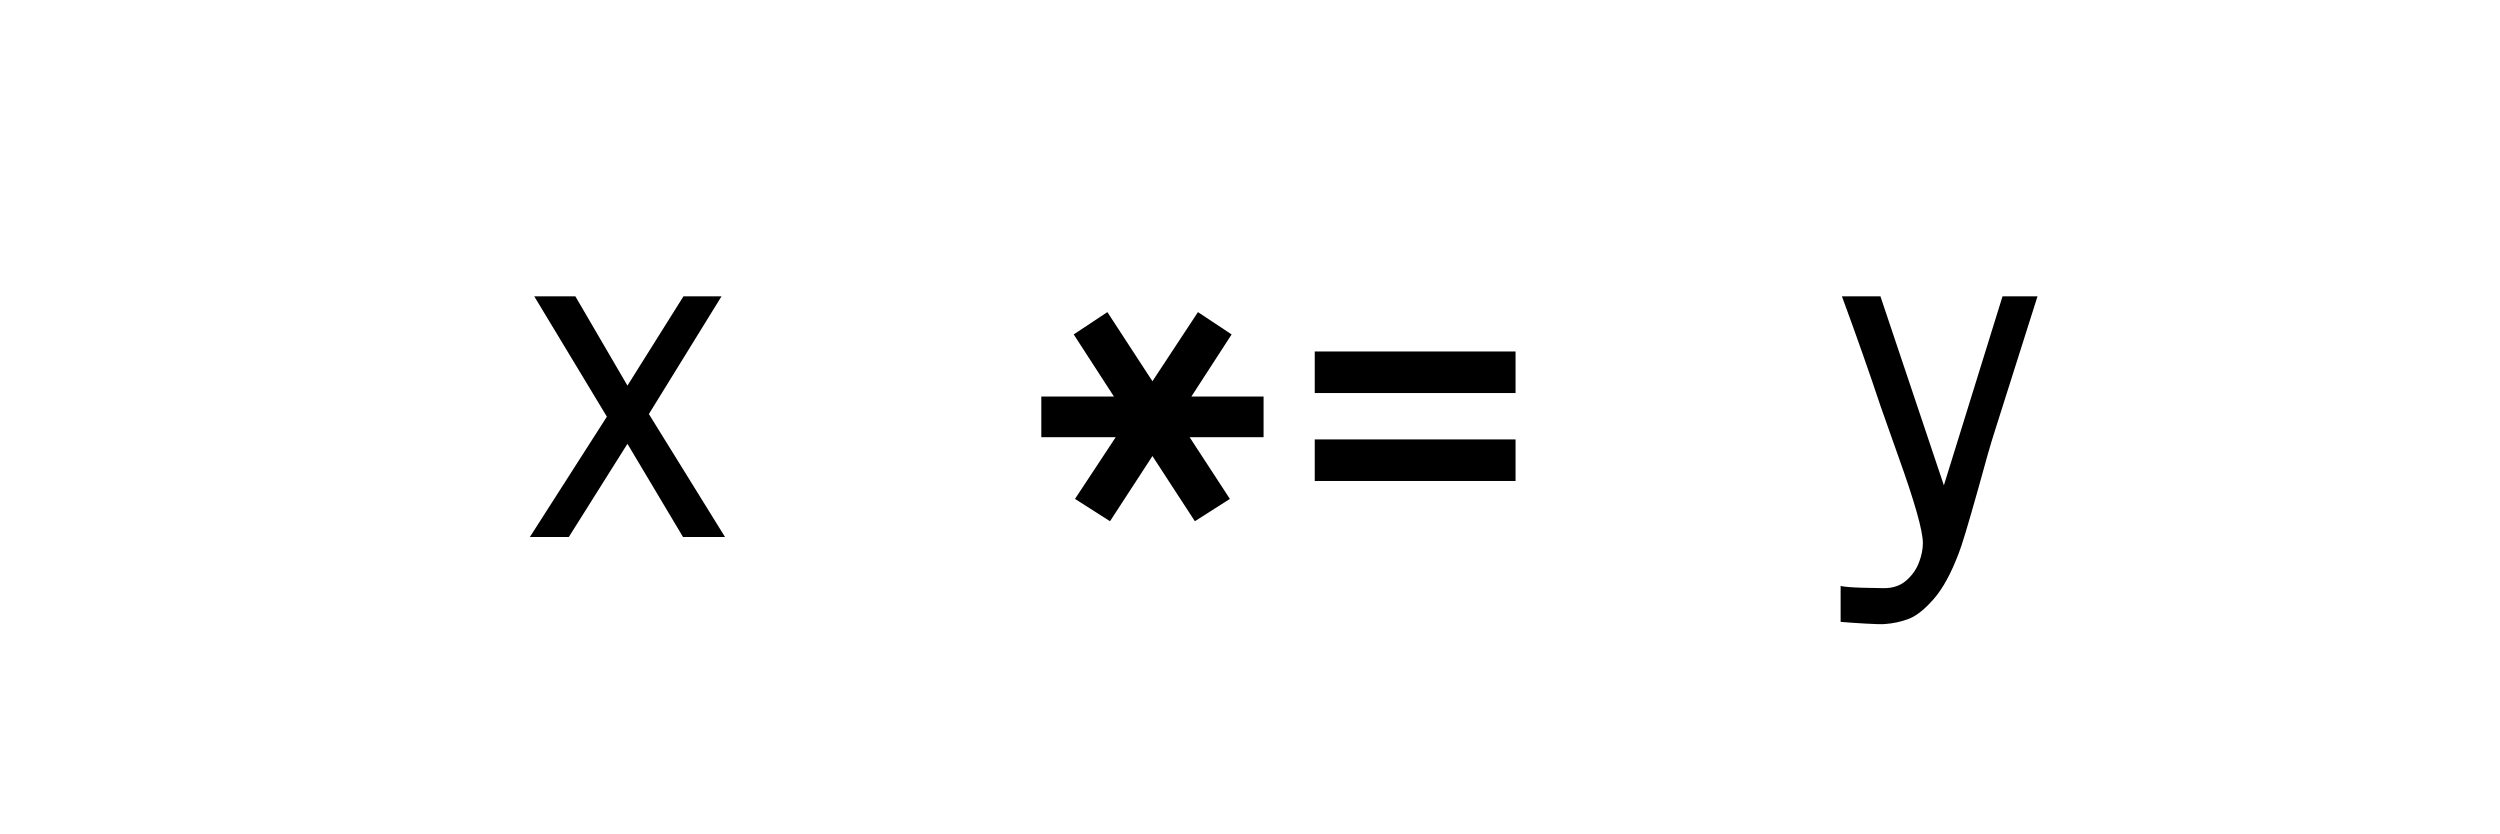
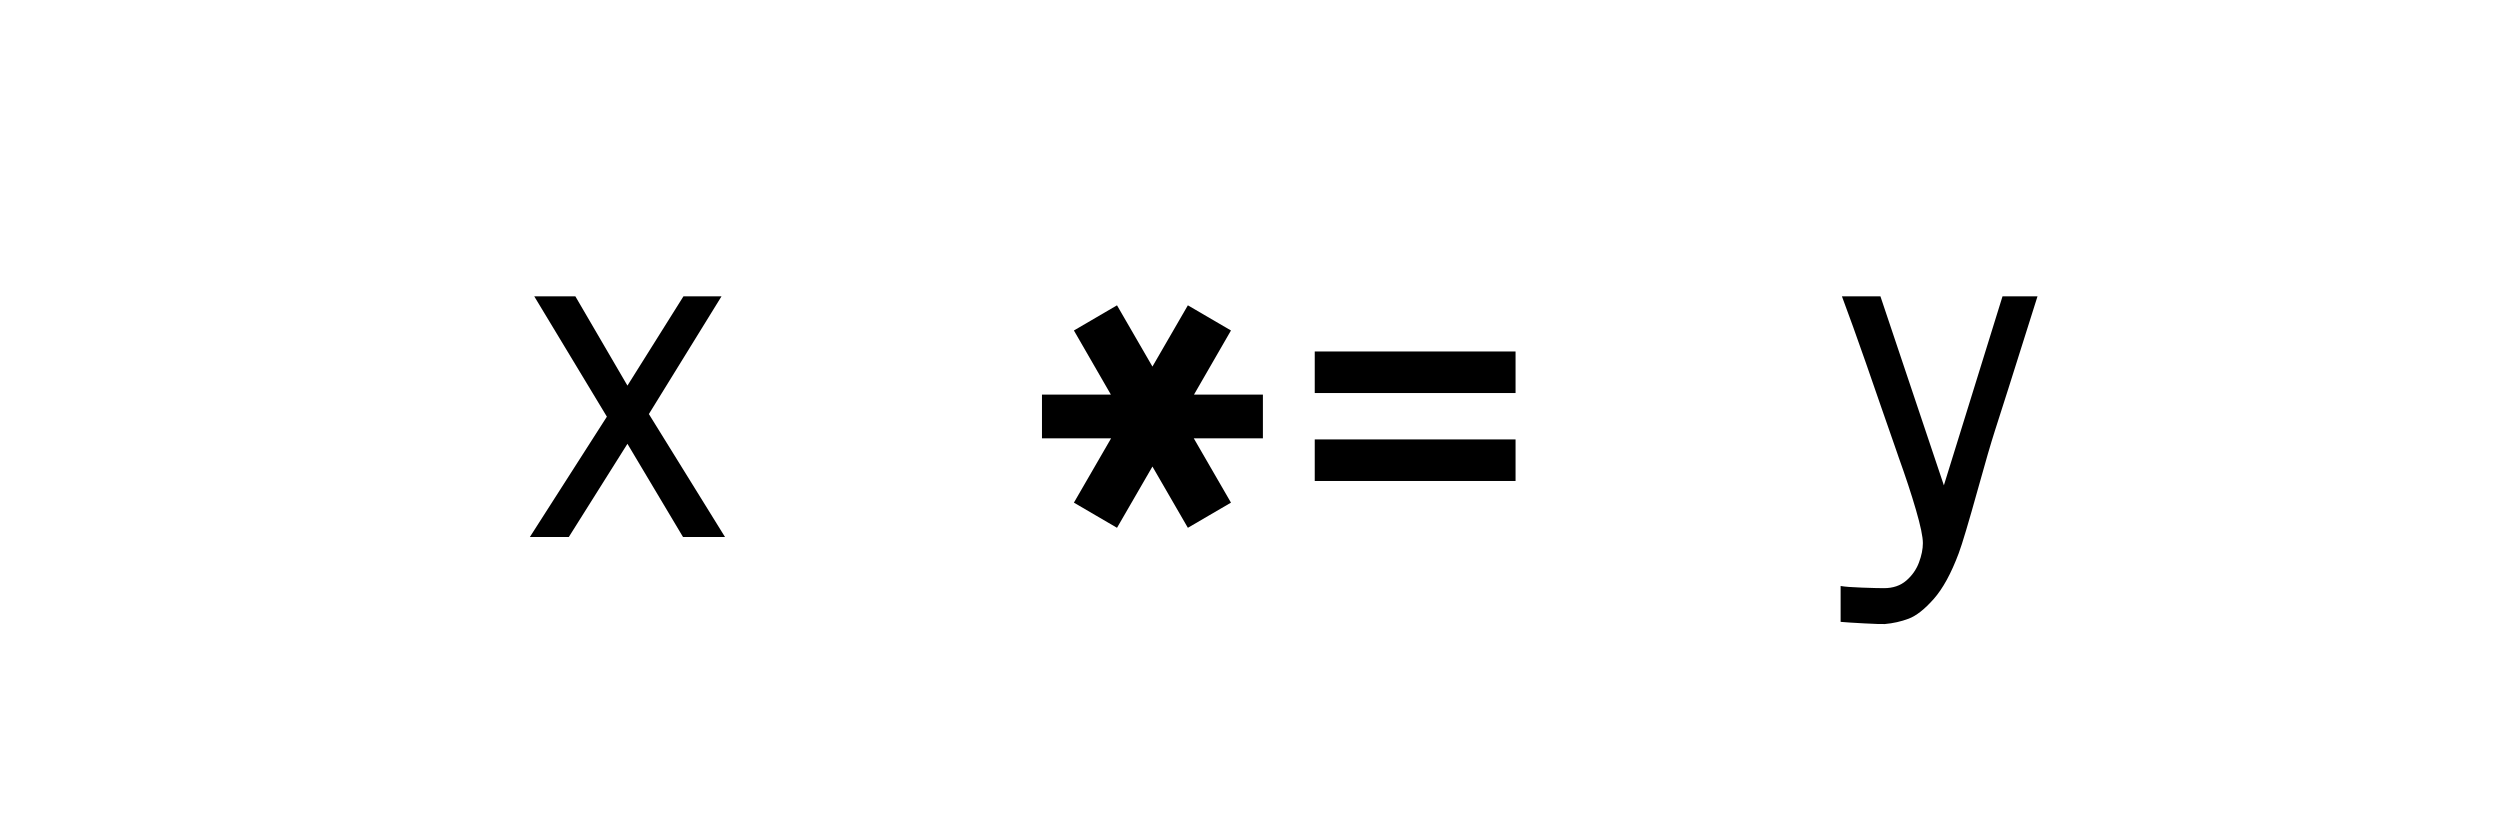
<svg xmlns="http://www.w3.org/2000/svg" xmlns:xlink="http://www.w3.org/1999/xlink" width="600pt" height="200pt" viewBox="0 0 600 200" version="1.1">
  <defs>
    <g>
-       <symbol overflow="visible" id="glyph8977660-0">
-         <path style="stroke:none;" d="M 3.781 17.852 L 3.781 -76.125 L 59.219 -76.125 L 59.219 17.852 Z M 9.238 12.391 L 53.762 12.391 L 53.762 -70.664 L 9.238 -70.664 Z M 17.113 -47.25 C 17.043 -52.57 18.48 -56.035 21.422 -57.645 C 24.359 -59.254 27.477 -60.059 30.766 -60.059 C 35.246 -60.059 38.711 -59.027 41.16 -56.961 C 43.609 -54.898 44.836 -51.941 44.836 -48.09 C 44.836 -45.711 44.223 -43.594 42.996 -41.738 C 41.773 -39.883 40.004 -37.766 37.695 -35.387 L 35.91 -33.496 C 34.859 -32.656 34.16 -31.953 33.809 -31.395 C 33.461 -30.836 33.285 -30.031 33.285 -28.98 L 33.285 -26.25 L 27.301 -26.25 L 27.301 -28.98 C 27.301 -30.238 27.336 -31.184 27.406 -31.816 C 27.477 -32.445 27.754 -33.109 28.246 -33.809 C 28.734 -34.648 29.418 -35.508 30.293 -36.383 C 31.168 -37.258 32.023 -38.078 32.863 -38.852 C 34.754 -40.531 36.137 -42 37.012 -43.262 C 37.887 -44.52 38.324 -46.023 38.324 -47.773 C 38.324 -49.875 37.625 -51.484 36.227 -52.605 C 34.824 -53.727 32.797 -54.285 30.137 -54.285 C 28.316 -54.285 26.688 -53.727 25.254 -52.605 C 23.816 -51.484 23.137 -49.699 23.203 -47.25 Z M 36.434 -17.113 C 36.434 -15.645 35.891 -14.387 34.809 -13.336 C 33.723 -12.285 32.445 -11.762 30.977 -11.762 C 29.504 -11.762 28.246 -12.285 27.195 -13.336 C 26.145 -14.387 25.621 -15.645 25.621 -17.113 C 25.621 -18.023 25.828 -18.828 26.25 -19.531 C 26.461 -20.441 26.844 -21.105 27.406 -21.523 C 27.965 -21.945 28.734 -22.227 29.715 -22.363 C 29.996 -22.434 30.414 -22.469 30.977 -22.469 C 32.445 -22.469 33.723 -21.945 34.809 -20.895 C 35.895 -19.844 36.434 -18.586 36.434 -17.113 Z M 24.359 -10.711 C 25.828 -10.711 27.09 -10.184 28.141 -9.137 C 29.191 -8.086 29.715 -6.824 29.715 -5.355 C 29.715 -3.816 29.191 -2.52 28.141 -1.469 C 27.09 -0.418 25.828 0.105 24.359 0.105 C 22.891 0.105 21.629 -0.422 20.578 -1.469 C 19.531 -2.52 19.004 -3.816 19.004 -5.355 C 19.004 -6.824 19.531 -8.086 20.578 -9.137 C 21.629 -10.188 22.891 -10.711 24.359 -10.711 Z M 37.59 -10.711 C 39.059 -10.711 40.336 -10.184 41.422 -9.137 C 42.508 -8.086 43.051 -6.824 43.051 -5.355 C 43.051 -3.816 42.508 -2.52 41.422 -1.469 C 40.336 -0.418 39.059 0.105 37.59 0.105 C 36.121 0.105 34.859 -0.422 33.809 -1.469 C 32.758 -2.52 32.234 -3.816 32.234 -5.355 C 32.234 -6.824 32.762 -8.086 33.809 -9.137 C 34.859 -10.188 36.121 -10.711 37.59 -10.711 Z M 37.59 -10.711 " />
+       <symbol overflow="visible" id="glyph7978190-0">
+         <path style="stroke:none;" d="M 3.781 17.852 L 3.781 -76.125 L 59.219 -76.125 L 59.219 17.852 Z M 9.238 12.391 L 53.762 12.391 L 53.762 -70.664 L 9.238 -70.664 Z M 17.168 -47.25 C 17.062 -52.57 18.48 -56.035 21.422 -57.645 C 24.359 -59.254 27.477 -60.059 30.766 -60.059 C 35.281 -60.059 38.754 -59.027 41.188 -56.961 C 43.621 -54.898 44.836 -51.941 44.836 -48.09 C 44.836 -46.375 44.504 -44.781 43.836 -43.312 C 43.172 -41.844 42.375 -40.547 41.449 -39.426 C 40.52 -38.309 39.254 -36.926 37.641 -35.281 L 35.91 -33.496 C 34.859 -32.586 34.16 -31.867 33.809 -31.344 C 33.461 -30.816 33.285 -30.047 33.285 -29.031 L 33.285 -26.25 L 27.301 -26.25 L 27.301 -29.031 C 27.301 -30.188 27.344 -31.098 27.43 -31.762 C 27.52 -32.426 27.773 -33.109 28.191 -33.809 C 28.719 -34.648 29.348 -35.438 30.082 -36.172 C 30.816 -36.906 31.711 -37.746 32.762 -38.691 C 34.055 -39.848 35.062 -40.82 35.777 -41.605 C 36.496 -42.395 37.109 -43.312 37.617 -44.363 C 38.125 -45.414 38.379 -46.566 38.379 -47.828 C 38.379 -49.895 37.66 -51.484 36.227 -52.605 C 34.789 -53.727 32.742 -54.285 30.082 -54.285 C 28.996 -54.285 27.914 -54.047 26.828 -53.578 C 25.742 -53.105 24.852 -52.344 24.148 -51.293 C 23.449 -50.242 23.137 -48.895 23.203 -47.25 Z M 36.383 -17.113 C 36.383 -15.645 35.859 -14.387 34.809 -13.336 C 33.758 -12.285 32.48 -11.762 30.977 -11.762 C 29.504 -11.762 28.246 -12.285 27.195 -13.336 C 26.145 -14.387 25.621 -15.645 25.621 -17.113 C 25.621 -17.988 25.812 -18.812 26.199 -19.582 C 26.406 -20.387 26.773 -21.008 27.301 -21.445 C 27.824 -21.883 28.543 -22.172 29.453 -22.312 C 30.082 -22.453 30.59 -22.523 30.977 -22.523 C 32.48 -22.523 33.758 -21.996 34.809 -20.949 C 35.859 -19.898 36.383 -18.621 36.383 -17.113 Z M 24.359 -10.711 C 25.828 -10.711 27.098 -10.176 28.168 -9.109 C 29.234 -8.043 29.766 -6.773 29.766 -5.301 C 29.766 -3.832 29.234 -2.574 28.168 -1.523 C 27.098 -0.473 25.828 0.051 24.359 0.051 C 22.891 0.051 21.629 -0.473 20.578 -1.523 C 19.531 -2.574 19.004 -3.832 19.004 -5.301 C 19.004 -6.773 19.531 -8.043 20.578 -9.109 C 21.629 -10.176 22.891 -10.711 24.359 -10.711 Z M 37.641 -10.711 C 39.113 -10.711 40.371 -10.176 41.422 -9.109 C 42.473 -8.043 42.996 -6.773 42.996 -5.301 C 42.996 -3.832 42.473 -2.574 41.422 -1.523 C 40.371 -0.473 39.113 0.051 37.641 0.051 C 36.137 0.051 34.859 -0.473 33.809 -1.523 C 32.758 -2.574 32.234 -3.832 32.234 -5.301 C 32.234 -6.773 32.762 -8.043 33.809 -9.109 C 34.859 -10.176 36.137 -10.711 37.641 -10.711 Z M 37.641 -10.711 " />
      </symbol>
-       <symbol overflow="visible" id="glyph8977660-1">
+       <symbol overflow="visible" id="glyph7978190-1">
        <path style="stroke:none;" d="M 17.43 0 L 8.086 0 L 26.566 -28.875 L 9.137 -57.75 L 19.004 -57.75 L 31.5 -36.328 L 44.941 -57.75 L 54.074 -57.75 L 36.645 -29.504 L 54.914 0 L 44.836 0 L 31.5 -22.363 Z M 17.43 0 " />
      </symbol>
-       <symbol overflow="visible" id="glyph8977660-2">
+       <symbol overflow="visible" id="glyph7978190-2">
        <g>
</g>
      </symbol>
-       <symbol overflow="visible" id="glyph8977660-3">
-         <path style="stroke:none;" d="M 40.844 -33.703 L 58.172 -33.703 L 58.172 -23.941 L 40.426 -23.941 L 50.086 -9.137 L 41.684 -3.781 L 31.5 -19.426 L 21.316 -3.781 L 12.914 -9.137 L 22.68 -23.941 L 4.828 -23.941 L 4.828 -33.703 L 22.262 -33.703 L 12.602 -48.613 L 20.684 -53.969 L 31.5 -37.379 L 42.422 -53.969 L 50.504 -48.613 Z M 40.844 -33.703 " />
+       <symbol overflow="visible" id="glyph7978190-3">
+         <path style="stroke:none;" d="M 31.5 -16.906 L 22.996 -2.203 L 12.652 -8.242 L 21.578 -23.676 L 4.988 -23.676 L 4.988 -34.176 L 21.523 -34.176 L 12.652 -49.559 L 22.996 -55.598 L 31.5 -40.898 L 40.004 -55.598 L 50.348 -49.559 L 41.477 -34.176 L 58.012 -34.176 L 58.012 -23.676 L 41.422 -23.676 L 50.348 -8.242 L 40.004 -2.203 Z M 31.5 -16.906 " />
      </symbol>
-       <symbol overflow="visible" id="glyph8977660-4">
+       <symbol overflow="visible" id="glyph7978190-4">
        <path style="stroke:none;" d="M 55.648 -34.547 L 7.453 -34.547 L 7.453 -44.52 L 55.648 -44.52 Z M 55.648 -13.441 L 7.453 -13.441 L 7.453 -23.414 L 55.648 -23.414 Z M 55.648 -13.441 " />
      </symbol>
-       <symbol overflow="visible" id="glyph8977660-5">
-         <path style="stroke:none;" d="M 46.516 -57.75 L 54.914 -57.75 L 44.73 -25.621 C 43.75 -22.609 42.422 -17.988 40.738 -11.762 C 38.219 -2.801 36.645 2.414 36.016 3.887 C 34.195 8.715 32.199 12.371 30.031 14.859 C 27.859 17.344 25.863 18.934 24.047 19.637 C 22.227 20.336 20.301 20.754 18.27 20.895 C 17.641 20.965 16.102 20.93 13.648 20.789 C 11.199 20.648 9.203 20.512 7.664 20.371 L 7.664 11.762 C 8.645 11.969 10.344 12.109 12.758 12.18 C 15.172 12.25 16.941 12.285 18.059 12.285 C 20.23 12.285 22.016 11.672 23.414 10.449 C 24.816 9.223 25.828 7.789 26.461 6.141 C 27.09 4.496 27.406 2.941 27.406 1.469 C 27.406 -1.469 25.445 -8.398 21.523 -19.32 L 17.324 -31.184 C 14.523 -39.586 11.41 -48.441 7.98 -57.75 L 17.219 -57.75 L 32.445 -12.391 Z M 46.516 -57.75 " />
+       <symbol overflow="visible" id="glyph7978190-5">
+         <path style="stroke:none;" d="M 46.516 -57.75 L 54.914 -57.75 L 47.934 -35.648 L 44.73 -25.621 C 43.75 -22.574 42.402 -17.953 40.688 -11.762 C 38.379 -3.465 36.82 1.75 36.016 3.887 C 34.195 8.75 32.191 12.418 30.004 14.883 C 27.816 17.352 25.812 18.926 23.992 19.609 C 22.172 20.293 20.266 20.719 18.27 20.895 C 17.641 20.93 15.996 20.879 13.336 20.738 C 10.676 20.598 8.785 20.477 7.664 20.371 L 7.664 11.762 C 8.645 11.938 10.344 12.066 12.758 12.152 C 15.172 12.242 16.941 12.285 18.059 12.285 C 20.23 12.285 22.016 11.68 23.414 10.473 C 24.816 9.266 25.828 7.824 26.461 6.141 C 27.09 4.461 27.406 2.906 27.406 1.469 C 27.406 -0.035 26.855 -2.688 25.75 -6.484 C 24.648 -10.281 23.238 -14.559 21.523 -19.32 C 21.594 -19.145 20.211 -23.117 17.379 -31.238 C 16.992 -32.395 15.758 -35.953 13.676 -41.922 C 11.594 -47.891 9.695 -53.164 7.98 -57.75 L 17.219 -57.75 L 32.445 -12.391 Z M 46.516 -57.75 " />
      </symbol>
    </g>
  </defs>
-   <g id="surface8810">
+   <g id="surface40">
    <g style="fill:rgb(0%,0%,0%);fill-opacity:1;">
-       <use xlink:href="#glyph8977660-1" x="119.086" y="128.875" />
-       <use xlink:href="#glyph8977660-2" x="182.086" y="128.875" />
-       <use xlink:href="#glyph8977660-3" x="245.086" y="128.875" />
-       <use xlink:href="#glyph8977660-4" x="308.086" y="128.875" />
-       <use xlink:href="#glyph8977660-2" x="371.086" y="128.875" />
-       <use xlink:href="#glyph8977660-5" x="434.086" y="128.875" />
+       <use xlink:href="#glyph7978190-1" x="119.085" y="128.875" />
+       <use xlink:href="#glyph7978190-2" x="182.085" y="128.875" />
+       <use xlink:href="#glyph7978190-3" x="245.085" y="128.875" />
+       <use xlink:href="#glyph7978190-4" x="308.085" y="128.875" />
+       <use xlink:href="#glyph7978190-2" x="371.085" y="128.875" />
+       <use xlink:href="#glyph7978190-5" x="434.085" y="128.875" />
    </g>
  </g>
</svg>
